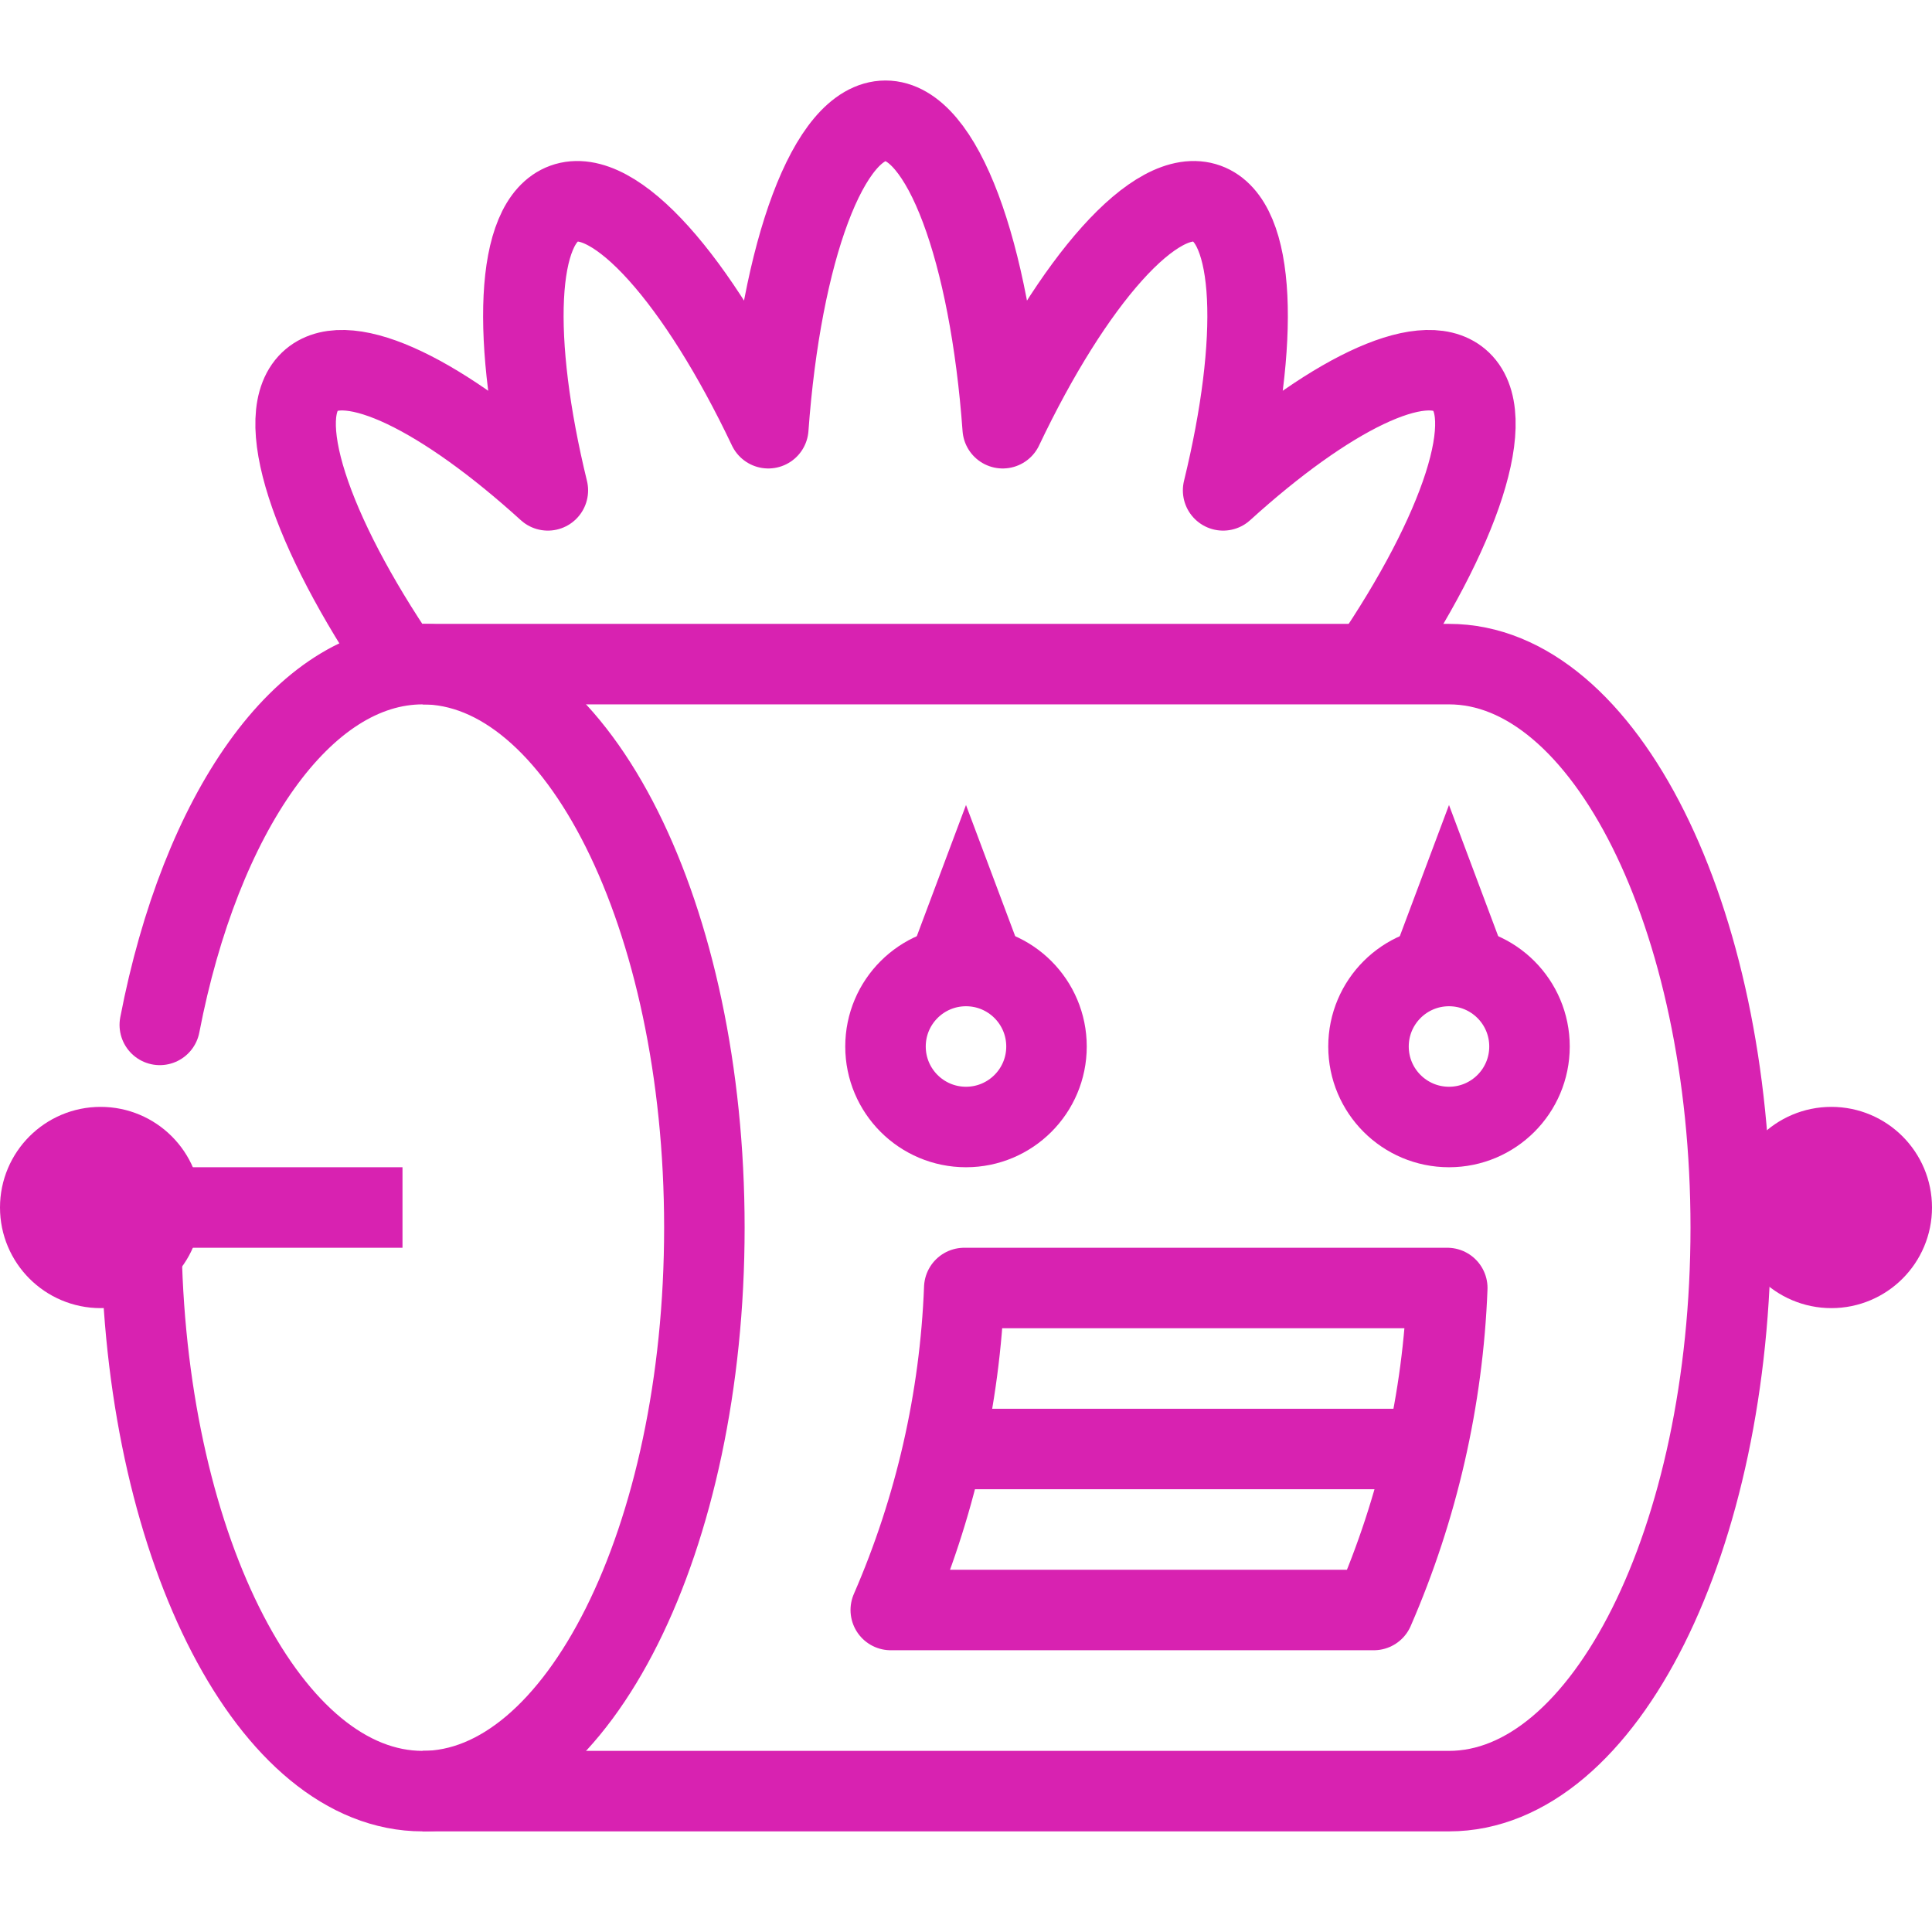
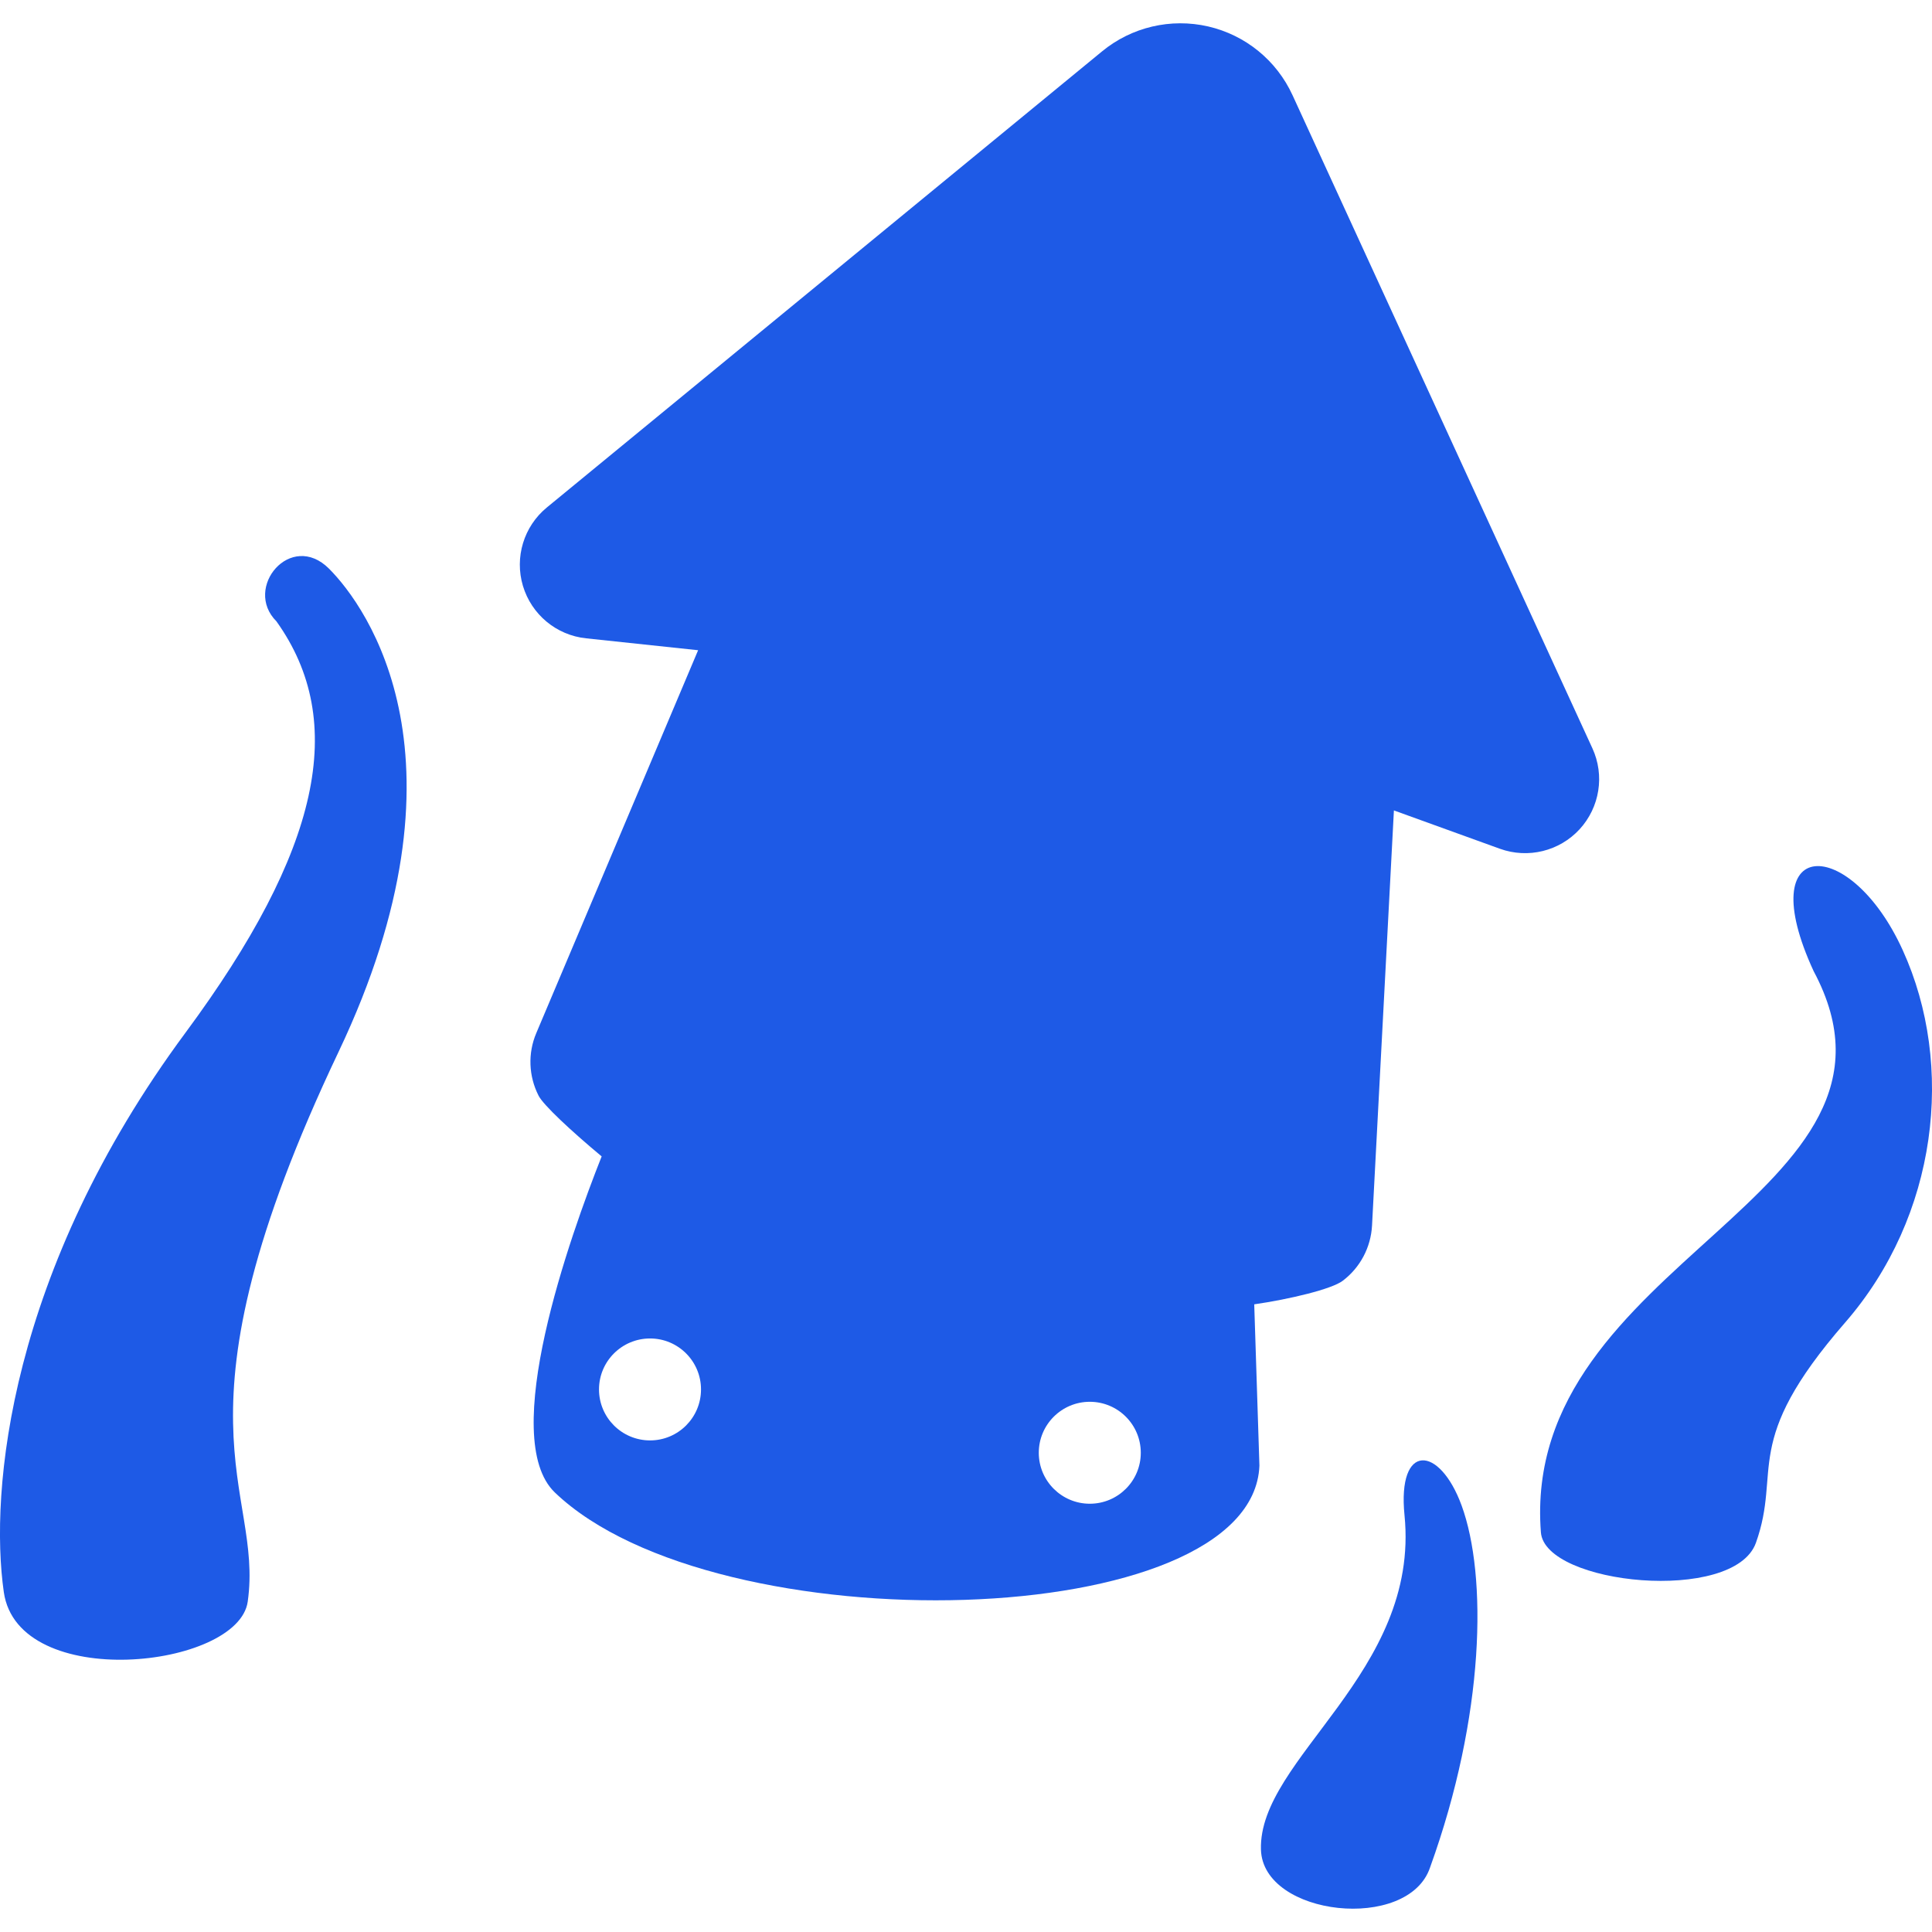
- <svg xmlns="http://www.w3.org/2000/svg" viewBox="0 0 48 48" data-name="Layer 1" id="Layer_1" fill="#000000">
+ <svg xmlns="http://www.w3.org/2000/svg" version="1.1" id="_x32_" viewBox="0 0 512 512" xml:space="preserve" fill="#000000">
  <g id="SVGRepo_bgCarrier" stroke-width="0" />
  <g id="SVGRepo_tracerCarrier" stroke-linecap="round" stroke-linejoin="round" />
  <g id="SVGRepo_iconCarrier">
-     <defs>
-       <style> .cls-1, .cls-3 { fill: none; } .cls-1, .cls-2, .cls-3 { stroke: #d822b1; stroke-linejoin: round; stroke-width: 2px; } .cls-1 { stroke-linecap: round; } .cls-2, .cls-4 { fill: #d822b1; } </style>
-     </defs>
-     <path class="cls-1" d="M3.515,31.098C3.673,38.551,6.735,44.5,10.5,44.5c3.866,0,7-6.268,7-14s-3.134-14-7-14c-2.978,0-5.519,3.72-6.53,8.963" />
-     <circle class="cls-2" cx="2.5" cy="30" r="1.5" />
-     <path class="cls-3" d="M10.5,16.5H36c3.866,0,7,6.268,7,14s-3.134,14-7,14H10.5" />
-     <line class="cls-3" x1="23.5" x2="35" y1="36" y2="36" />
-     <path class="cls-3" d="M23.957,32a22.196,22.196,0,0,1-1.826,8h12a22.196,22.196,0,0,0,1.826-8Z" />
-     <circle class="cls-3" cx="24" cy="26" r="2" />
-     <circle class="cls-3" cx="36" cy="26" r="2" />
-     <polygon class="cls-4" points="24 20 22.5 24 25.5 24 24 20" />
-     <polygon class="cls-4" points="36 20 34.5 24 37.5 24 36 20" />
-     <line class="cls-3" x1="10" x2="4" y1="30" y2="30" />
+     <style type="text/css">  .st0{fill:#1e5ae6;}  </style>
    <g>
-       <circle class="cls-2" cx="45.5" cy="30" r="1.5" />
-       <line class="cls-3" x1="43" x2="45.5" y1="30" y2="30" />
+       <path class="st0" d="M421.993,198.286L342.54,25.24c-4.234-9.234-12.484-15.953-22.375-18.234 c-9.891-2.266-20.266,0.156-28.109,6.609L144.915,134.489c-6.109,5.016-8.594,13.219-6.328,20.797 c2.281,7.578,8.859,13.047,16.719,13.875l29.703,3.156l-42.891,101.469c-2.266,5.344-2.031,11.406,0.609,16.578 c1.25,2.484,8.688,9.406,16.719,16.094c-8.375,21.125-27.469,74.609-12.406,89.063c42.672,40.906,184.953,37.344,186.719-7.109 l-1.375-42.75c9.297-1.344,20.516-4.016,23.438-6.234c4.625-3.484,7.469-8.844,7.781-14.641l5.797-110.016l28.078,10.156 c7.453,2.688,15.766,0.656,21.125-5.156C423.961,213.942,425.305,205.474,421.993,198.286z M172.274,381.724 c-7.469,0-13.531-6.047-13.531-13.516c0-7.453,6.063-13.5,13.531-13.5c7.453,0,13.5,6.047,13.5,13.5 C185.774,375.677,179.727,381.724,172.274,381.724z M288.805,398.505c-7.453,0-13.516-6.047-13.516-13.5 c0-7.469,6.063-13.516,13.516-13.516c7.469,0,13.516,6.047,13.516,13.516C302.321,392.458,296.274,398.505,288.805,398.505z" />
+       <path class="st0" d="M73.258,164.661c19,26.594,11.672,60.656-24.078,108.984C2.29,337.005-2.804,395.302,1.008,421.911 c3.797,26.625,62.109,20.281,64.641,2.547c4.297-30.219-22.672-47.359,24.094-145.75c36.734-77.313,7.578-117.859-2.547-128 C77.071,140.583,64.368,155.786,73.258,164.661z" />
+       <path class="st0" d="M504.242,251.802c-13.891-30.578-40.297-30.578-23.609,5.563c31.953,59.766-77.843,76.438-72.281,148.719 c1.063,13.922,51.203,18.969,56.984,2.781c6.953-19.469-4.172-26.406,23.641-58.375 C513.523,322.271,518.164,282.38,504.242,251.802z" />
+       <path class="st0" d="M372.211,401.567c4.172,41.703-38.766,64.438-38.047,88.609c0.531,17.719,39.094,21.891,44.828,4.688 c14.563-40.313,15.156-77.297,8.344-95.906C381.461,382.927,370.274,382.271,372.211,401.567z" />
    </g>
-     <path class="cls-3" d="M34.043,16.5c2.246-3.296,3.228-6.211,2.213-7.062-.931-.781-3.281.396-5.868,2.745.912-3.738.815-6.684-.401-7.126-1.26-.459-3.33,1.911-5.075,5.582C24.594,6.258,23.412,3,22,3s-2.594,3.258-2.912,7.639C17.343,6.967,15.272,4.598,14.012,5.057c-1.216.442-1.313,3.388-.401,7.126C11.025,9.834,8.675,8.657,7.744,9.438,6.729,10.289,7.711,13.204,9.957,16.5" />
  </g>
</svg>
